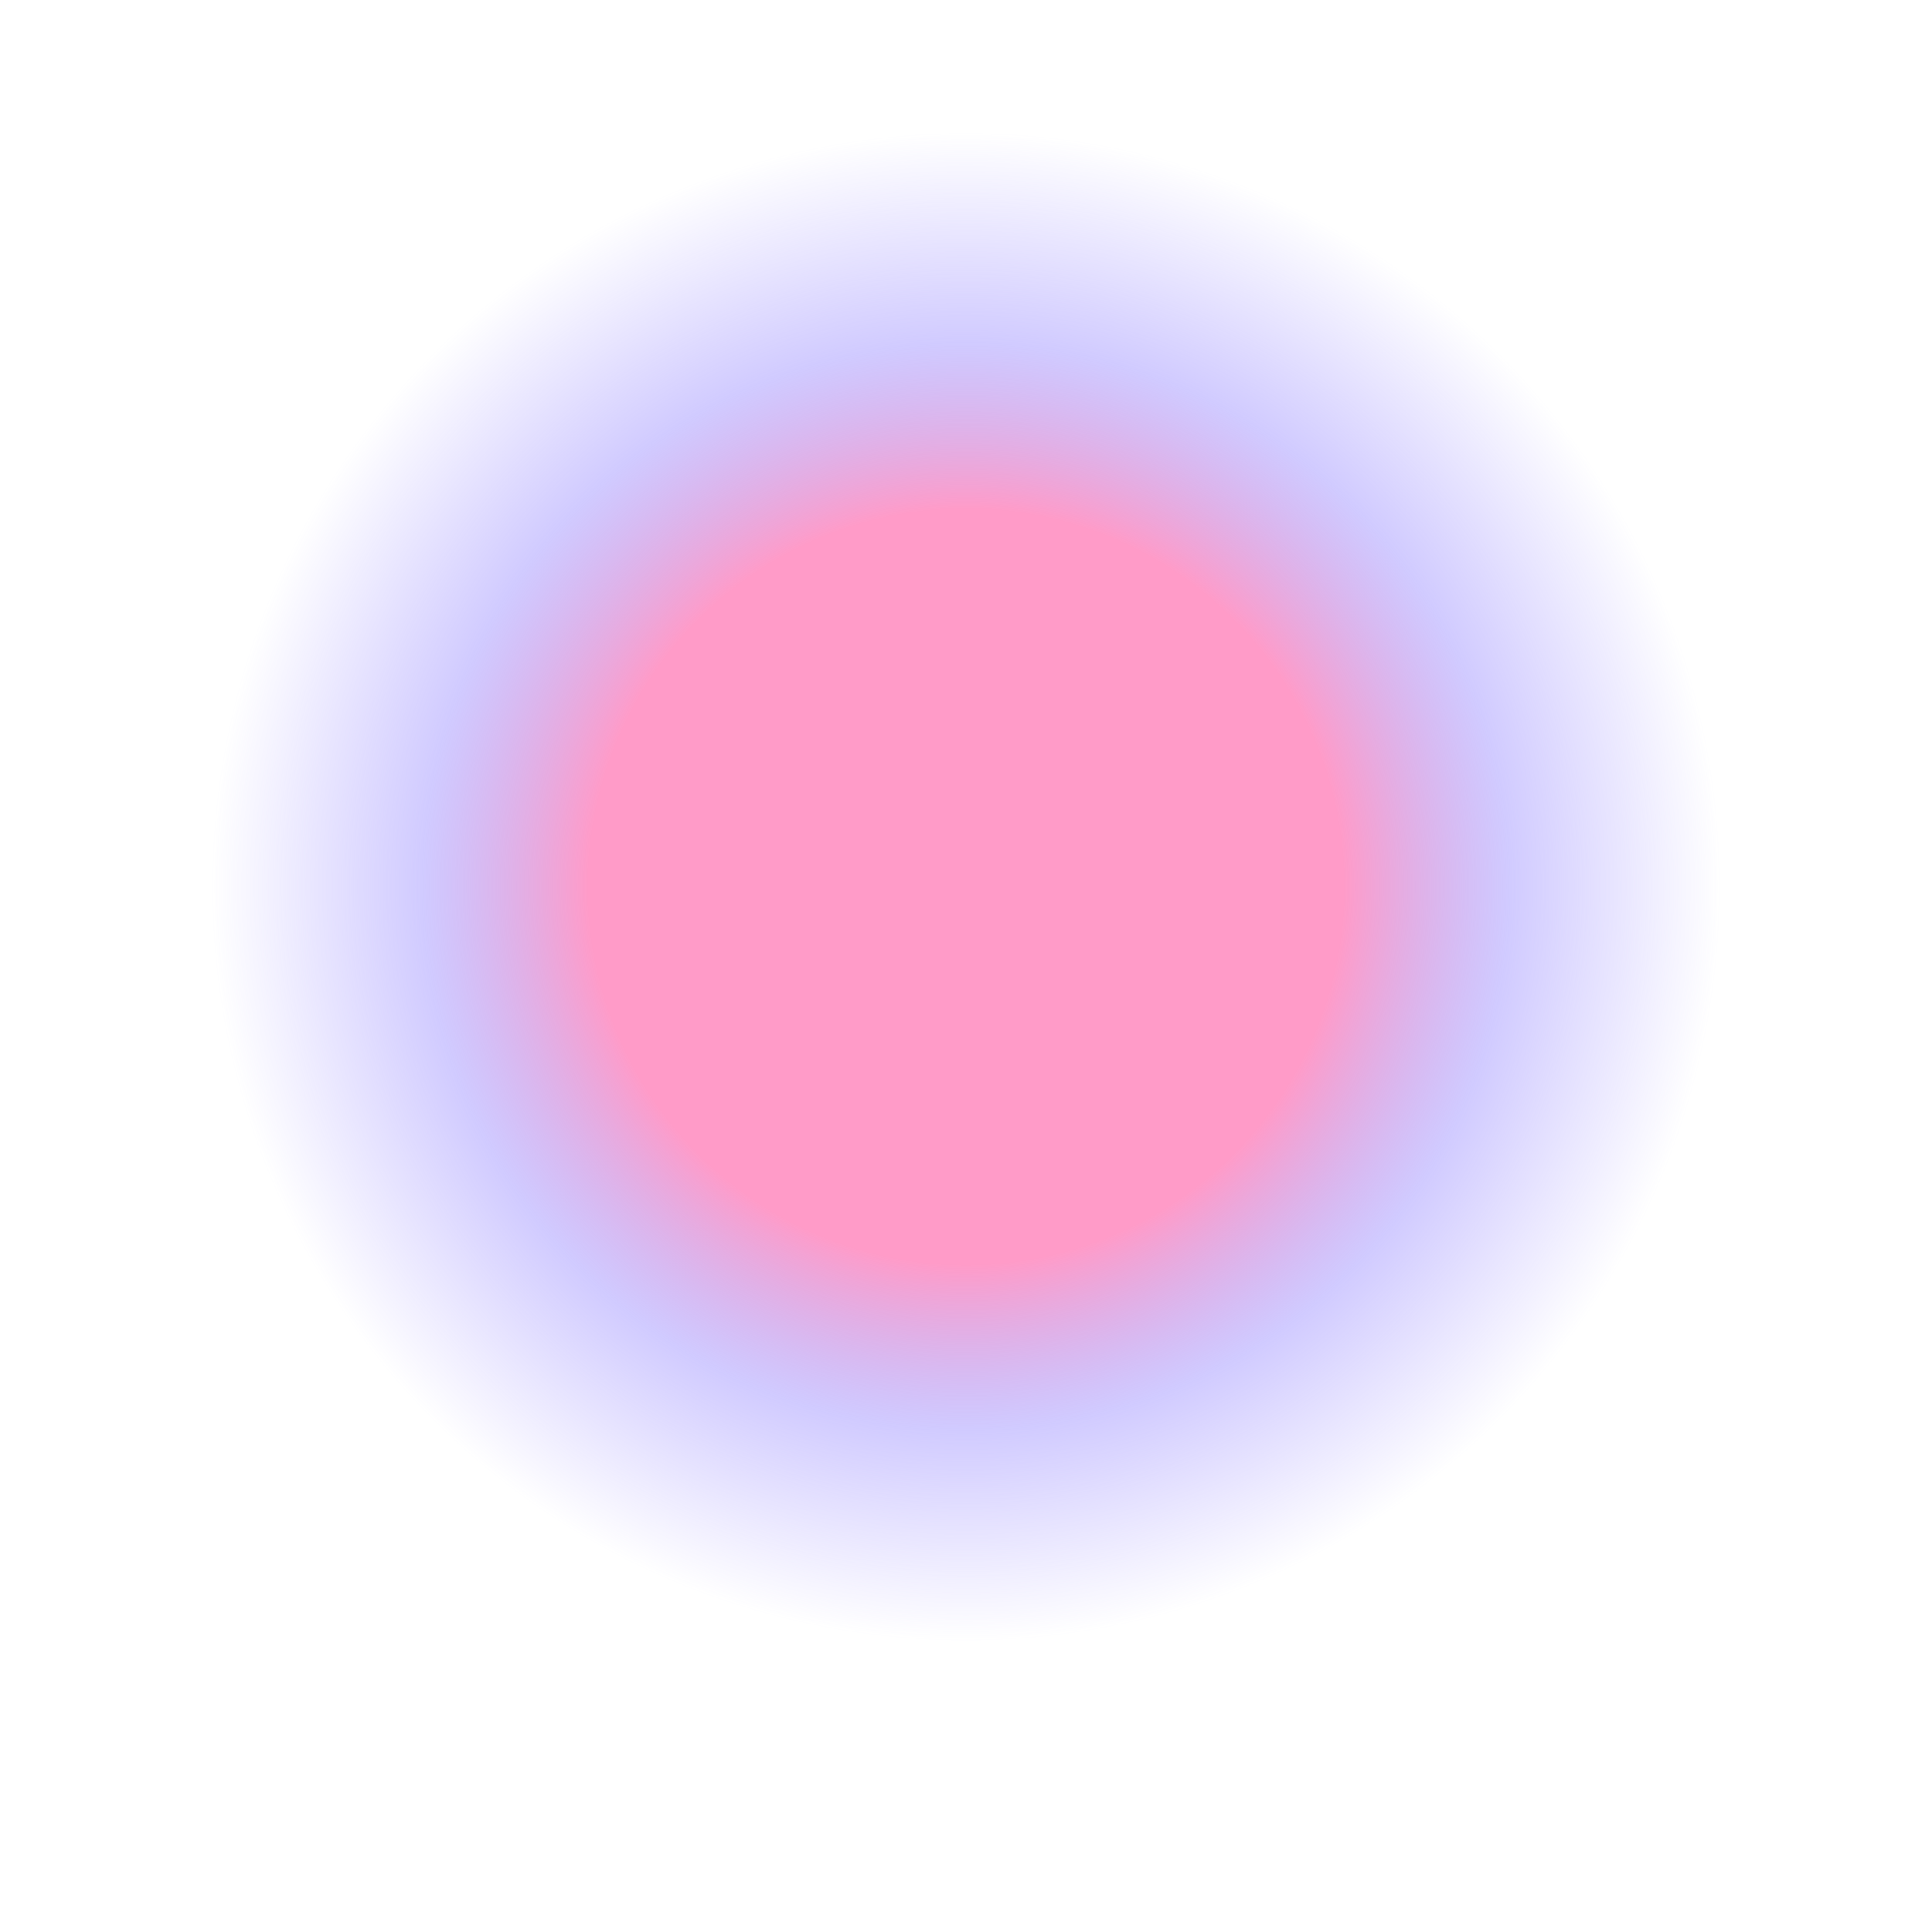
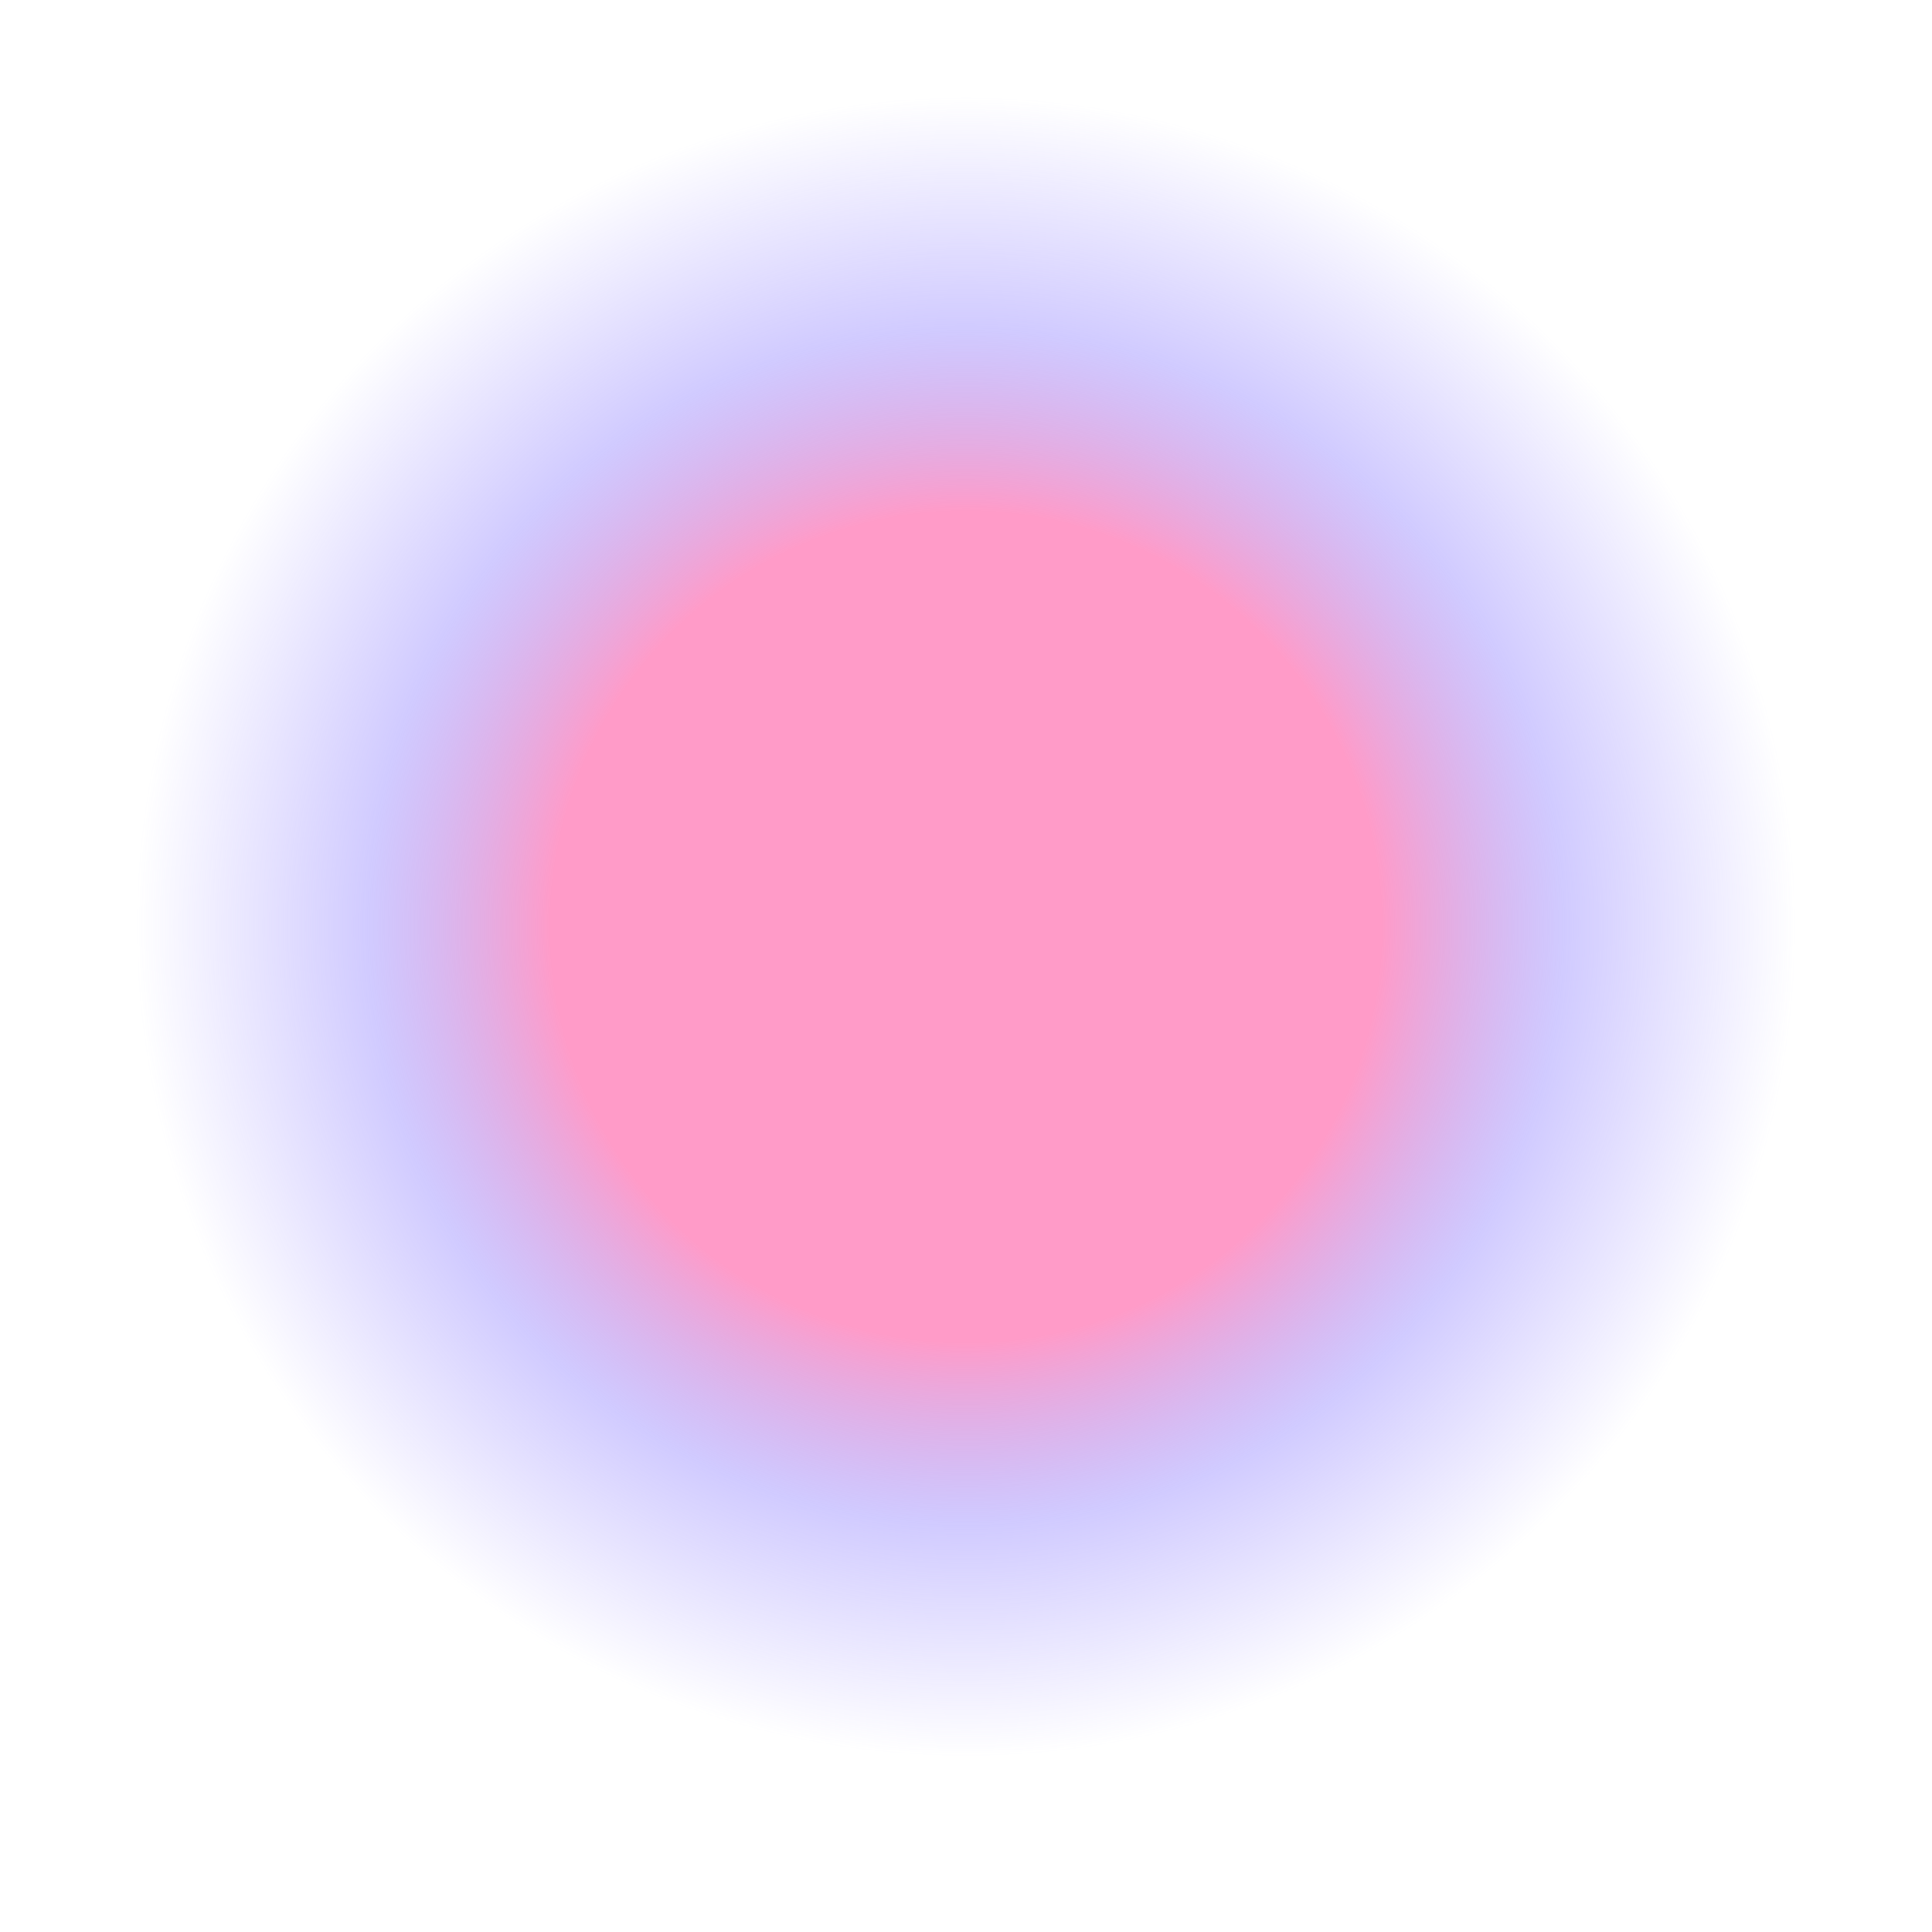
<svg xmlns="http://www.w3.org/2000/svg" width="1024" height="1024" viewBox="0 0 1024 1024" fill="none">
  <defs>
-     <radialGradient id="c" cx="512" cy="470" r="400" gradientUnits="userSpaceOnUse">
+     <radialGradient id="c" cx="512" cy="491.2" r="440" gradientUnits="userSpaceOnUse">
      <stop offset="0.5" stop-color="#FF7AB6" stop-opacity="0.75" />
      <stop offset="0.72" stop-color="#8B7CFF" stop-opacity="0.4" />
      <stop offset="1" stop-color="#8B7CFF" stop-opacity="0" />
    </radialGradient>
  </defs>
-   <circle cx="512" cy="470" r="400" fill="url(#c)" />
+   <circle cx="512" cy="491.2" r="440" fill="url(#c)" />
</svg>
